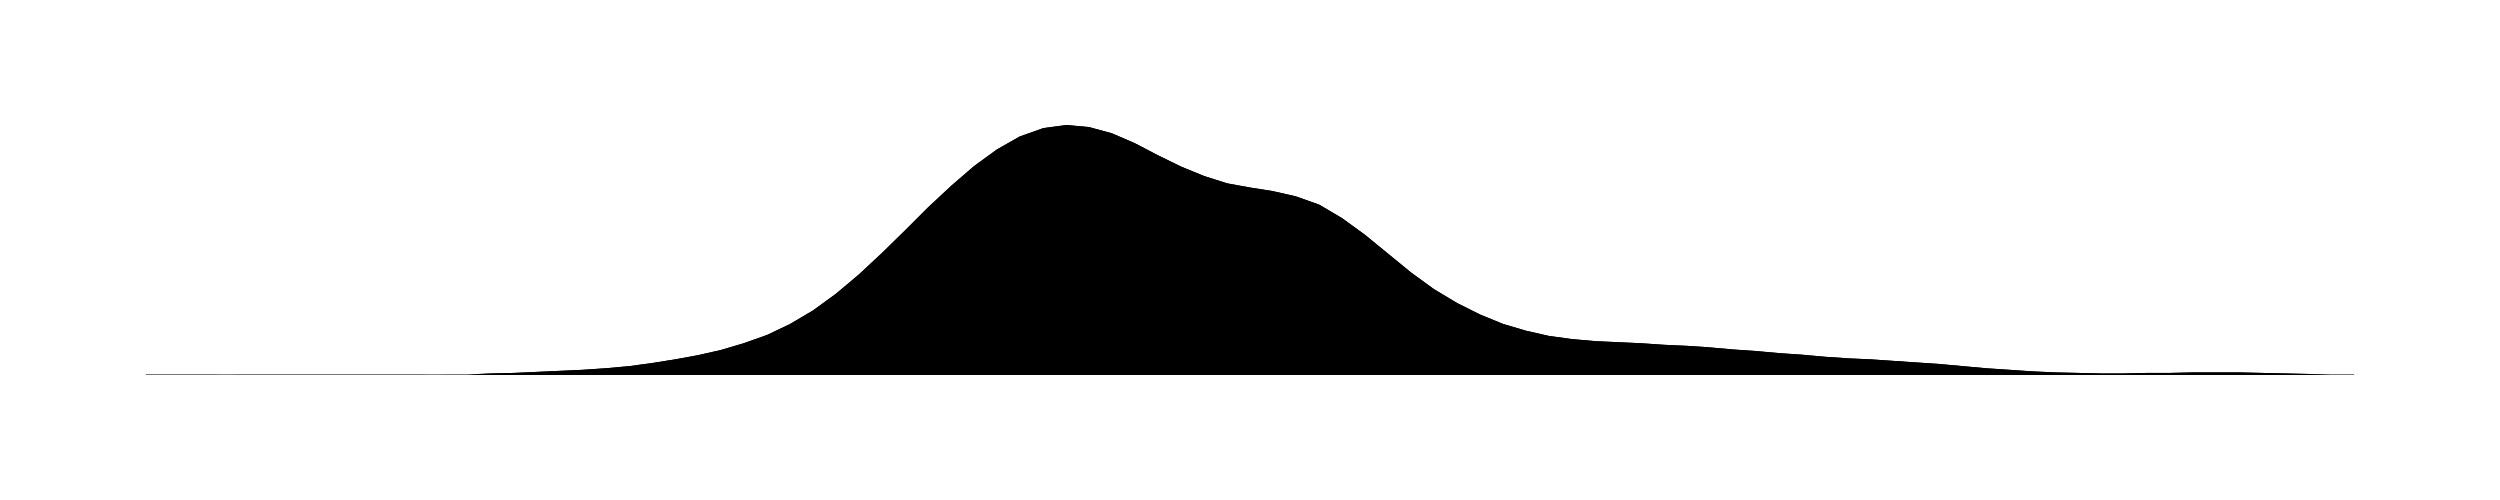
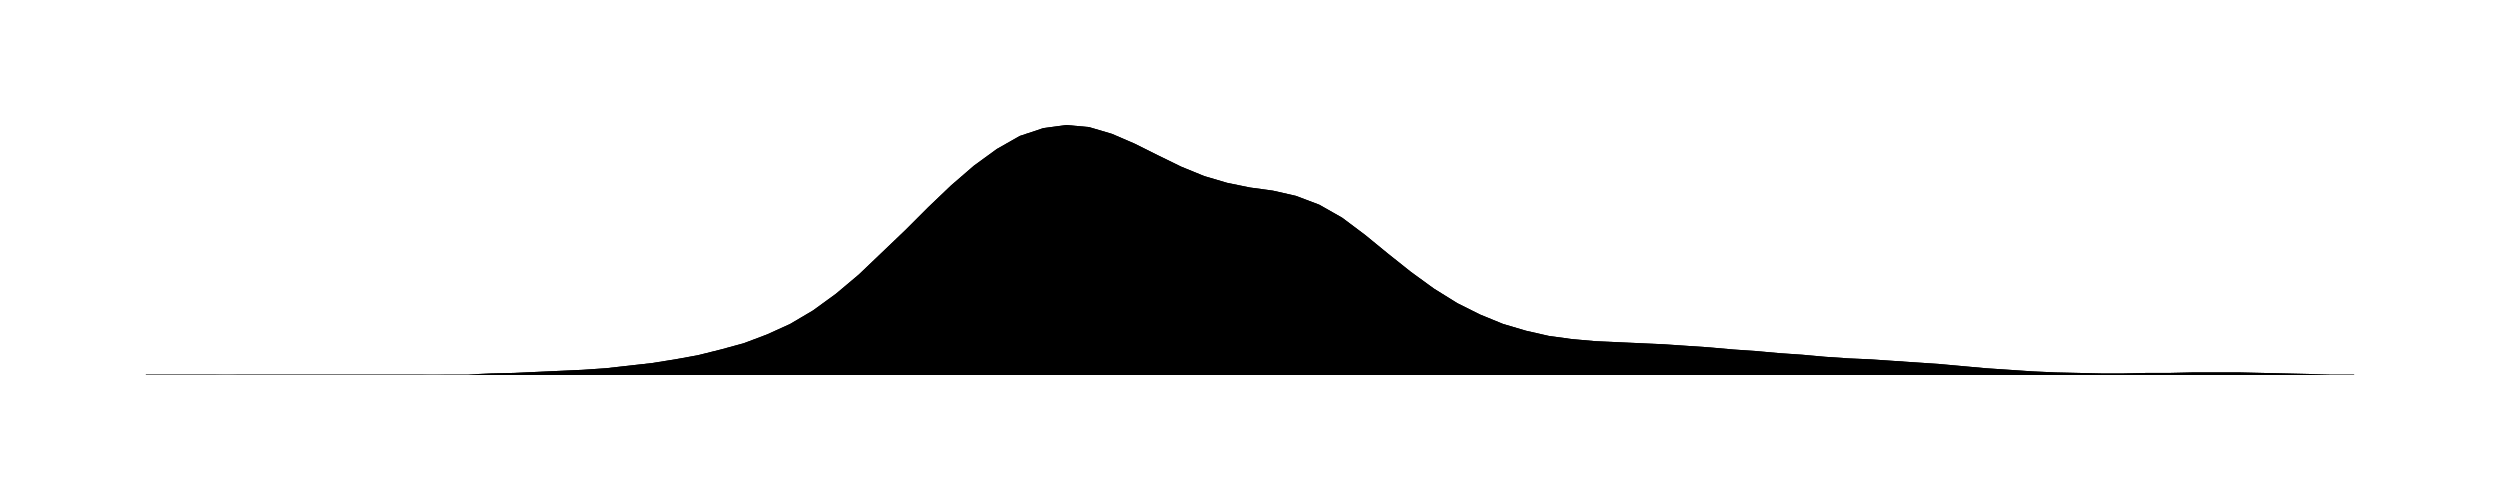
<svg xmlns="http://www.w3.org/2000/svg" viewBox="0 0 480 96">
-   <path id="a" d="M28.0 71.9L32.4 71.9L36.8 71.9L41.3 71.9L45.7 72.0L50.1 72.0L54.5 72.0L58.9 72.0L63.3 72.0L67.8 72.0L72.2 72.0L76.6 72.0L81.0 72.0L85.4 71.9L89.8 71.9L94.3 71.7L98.7 71.6L103.1 71.4L107.5 71.2L111.9 71.0L116.3 70.7L120.8 70.3L125.2 69.7L129.6 69.0L134.0 68.2L138.4 67.2L142.8 65.9L147.3 64.3L151.7 62.2L156.1 59.6L160.5 56.4L164.9 52.7L169.3 48.6L173.8 44.2L178.2 39.8L182.6 35.7L187.0 31.9L191.4 28.7L195.8 26.2L200.3 24.6L204.7 24.0L209.1 24.4L213.5 25.6L217.9 27.5L222.3 29.8L226.8 32.0L231.2 33.8L235.6 35.2L240.0 36.0L244.4 36.7L248.8 37.7L253.3 39.3L257.7 41.9L262.1 45.1L266.5 48.7L270.9 52.3L275.3 55.5L279.8 58.2L284.2 60.4L288.6 62.2L293.0 63.5L297.4 64.5L301.8 65.1L306.3 65.5L310.7 65.7L315.1 65.9L319.5 66.2L323.9 66.4L328.3 66.7L332.8 67.1L337.2 67.4L341.6 67.8L346.0 68.1L350.4 68.5L354.8 68.8L359.3 69.0L363.7 69.3L368.1 69.6L372.5 69.9L376.9 70.3L381.3 70.7L385.8 71.0L390.2 71.3L394.6 71.5L399.0 71.6L403.4 71.7L407.8 71.7L412.3 71.6L416.7 71.6L421.1 71.5L425.5 71.5L429.9 71.5L434.3 71.6L438.8 71.7L443.2 71.8L447.6 71.9L452.0 71.9V72H28.0Z" />
-   <path id="t" d="M28.0 71.9L32.4 71.9L36.8 71.9L41.3 71.9L45.7 72.0L50.1 72.0L54.5 72.0L58.9 72.0L63.3 72.0L67.8 72.0L72.2 72.0L76.6 72.0L81.0 72.0L85.4 71.9L89.8 71.9L94.3 71.7L98.7 71.6L103.1 71.4L107.5 71.2L111.9 71.0L116.3 70.7L120.8 70.3L125.2 69.7L129.6 69.0L134.0 68.2L138.4 67.2L142.8 65.9L147.3 64.3L151.7 62.2L156.1 59.6L160.5 56.4L164.9 52.7L169.3 48.6L173.8 44.2L178.2 39.8L182.6 35.7L187.0 31.9L191.4 28.7L195.8 26.2L200.3 24.6L204.7 24.0L209.1 24.4L213.5 25.6L217.9 27.5L222.3 29.8L226.8 32.0L231.2 33.8L235.6 35.2L240.0 36.0L244.4 36.7L248.8 37.7L253.3 39.3L257.7 41.9L262.1 45.1L266.5 48.7L270.9 52.3L275.3 55.5L279.8 58.2L284.2 60.4L288.6 62.2L293.0 63.5L297.4 64.5L301.8 65.1L306.3 65.5L310.7 65.7L315.1 65.9L319.5 66.2L323.9 66.4L328.3 66.7L332.8 67.1L337.2 67.4L341.6 67.8L346.0 68.1L350.4 68.5L354.8 68.8L359.3 69.0L363.7 69.3L368.1 69.6L372.5 69.9L376.9 70.3L381.3 70.7L385.8 71.0L390.2 71.3L394.6 71.5L399.0 71.6L403.4 71.7L407.8 71.7L412.3 71.6L416.7 71.6L421.1 71.5L425.5 71.5L429.9 71.5L434.3 71.6L438.8 71.7L443.2 71.8L447.6 71.9L452.0 71.9" />
+   <path id="a" d="M28.0 71.9L32.4 71.9L36.8 71.9L41.3 71.9L45.7 72.0L50.1 72.0L54.5 72.0L58.9 72.0L63.3 72.0L67.8 72.0L72.2 72.0L76.6 72.0L81.0 72.0L85.4 71.9L89.8 71.9L94.3 71.7L98.7 71.6L103.1 71.4L107.5 71.2L111.9 71.0L116.3 70.7L120.8 70.2L125.2 69.7L129.6 69.0L134.0 68.2L138.4 67.1L142.8 65.9L147.3 64.2L151.7 62.2L156.1 59.6L160.5 56.4L164.9 52.7L169.3 48.5L173.8 44.2L178.2 39.8L182.6 35.6L187.0 31.8L191.4 28.6L195.8 26.1L200.3 24.6L204.7 24.0L209.1 24.4L213.5 25.7L217.9 27.6L222.3 29.8L226.8 32.0L231.2 33.8L235.6 35.1L240.0 36.0L244.4 36.6L248.8 37.6L253.3 39.3L257.7 41.8L262.1 45.1L266.5 48.7L270.9 52.2L275.3 55.4L279.8 58.2L284.2 60.4L288.6 62.2L293.0 63.5L297.4 64.5L301.8 65.1L306.3 65.5L310.7 65.7L315.1 65.9L319.5 66.1L323.9 66.4L328.3 66.7L332.8 67.1L337.2 67.4L341.6 67.8L346.0 68.1L350.4 68.5L354.8 68.8L359.3 69.0L363.7 69.3L368.1 69.6L372.5 69.9L376.9 70.3L381.3 70.7L385.8 71.0L390.2 71.3L394.6 71.5L399.0 71.6L403.4 71.7L407.8 71.7L412.3 71.6L416.7 71.6L421.1 71.5L425.5 71.5L429.9 71.5L434.3 71.6L438.8 71.7L443.2 71.8L447.6 71.9L452.0 71.9V72H28.0Z" />
+   <path id="t" d="M28.0 71.9L32.4 71.9L36.8 71.9L41.3 71.9L45.7 72.0L50.1 72.0L54.5 72.0L58.9 72.0L63.3 72.0L67.8 72.0L72.2 72.0L76.6 72.0L81.0 72.0L85.4 71.9L89.8 71.9L94.3 71.7L98.7 71.6L103.1 71.4L107.5 71.2L111.9 71.0L116.3 70.7L120.8 70.2L125.2 69.7L129.6 69.0L134.0 68.2L138.4 67.1L142.8 65.9L147.3 64.2L151.7 62.2L156.1 59.6L160.5 56.4L164.9 52.7L169.3 48.5L173.8 44.2L178.2 39.8L182.6 35.6L187.0 31.8L191.4 28.6L195.8 26.1L200.3 24.6L204.7 24.0L209.1 24.4L213.5 25.7L217.9 27.6L222.3 29.8L226.8 32.0L231.2 33.8L235.6 35.1L240.0 36.0L244.4 36.6L248.8 37.6L253.3 39.3L257.7 41.8L262.1 45.1L266.5 48.7L270.9 52.2L275.3 55.4L279.8 58.2L284.2 60.4L288.6 62.2L293.0 63.5L297.4 64.5L301.8 65.1L306.3 65.5L310.7 65.7L315.1 65.9L319.5 66.1L323.9 66.4L328.3 66.7L332.8 67.1L337.2 67.4L341.6 67.8L346.0 68.1L350.4 68.5L354.8 68.8L359.3 69.0L363.7 69.3L368.1 69.6L372.5 69.9L376.9 70.3L381.3 70.7L385.8 71.0L390.2 71.3L394.6 71.5L399.0 71.6L403.4 71.7L407.8 71.7L412.3 71.6L416.7 71.6L421.1 71.5L425.5 71.5L429.9 71.5L434.3 71.6L438.8 71.7L443.2 71.8L447.6 71.9L452.0 71.9" />
</svg>
